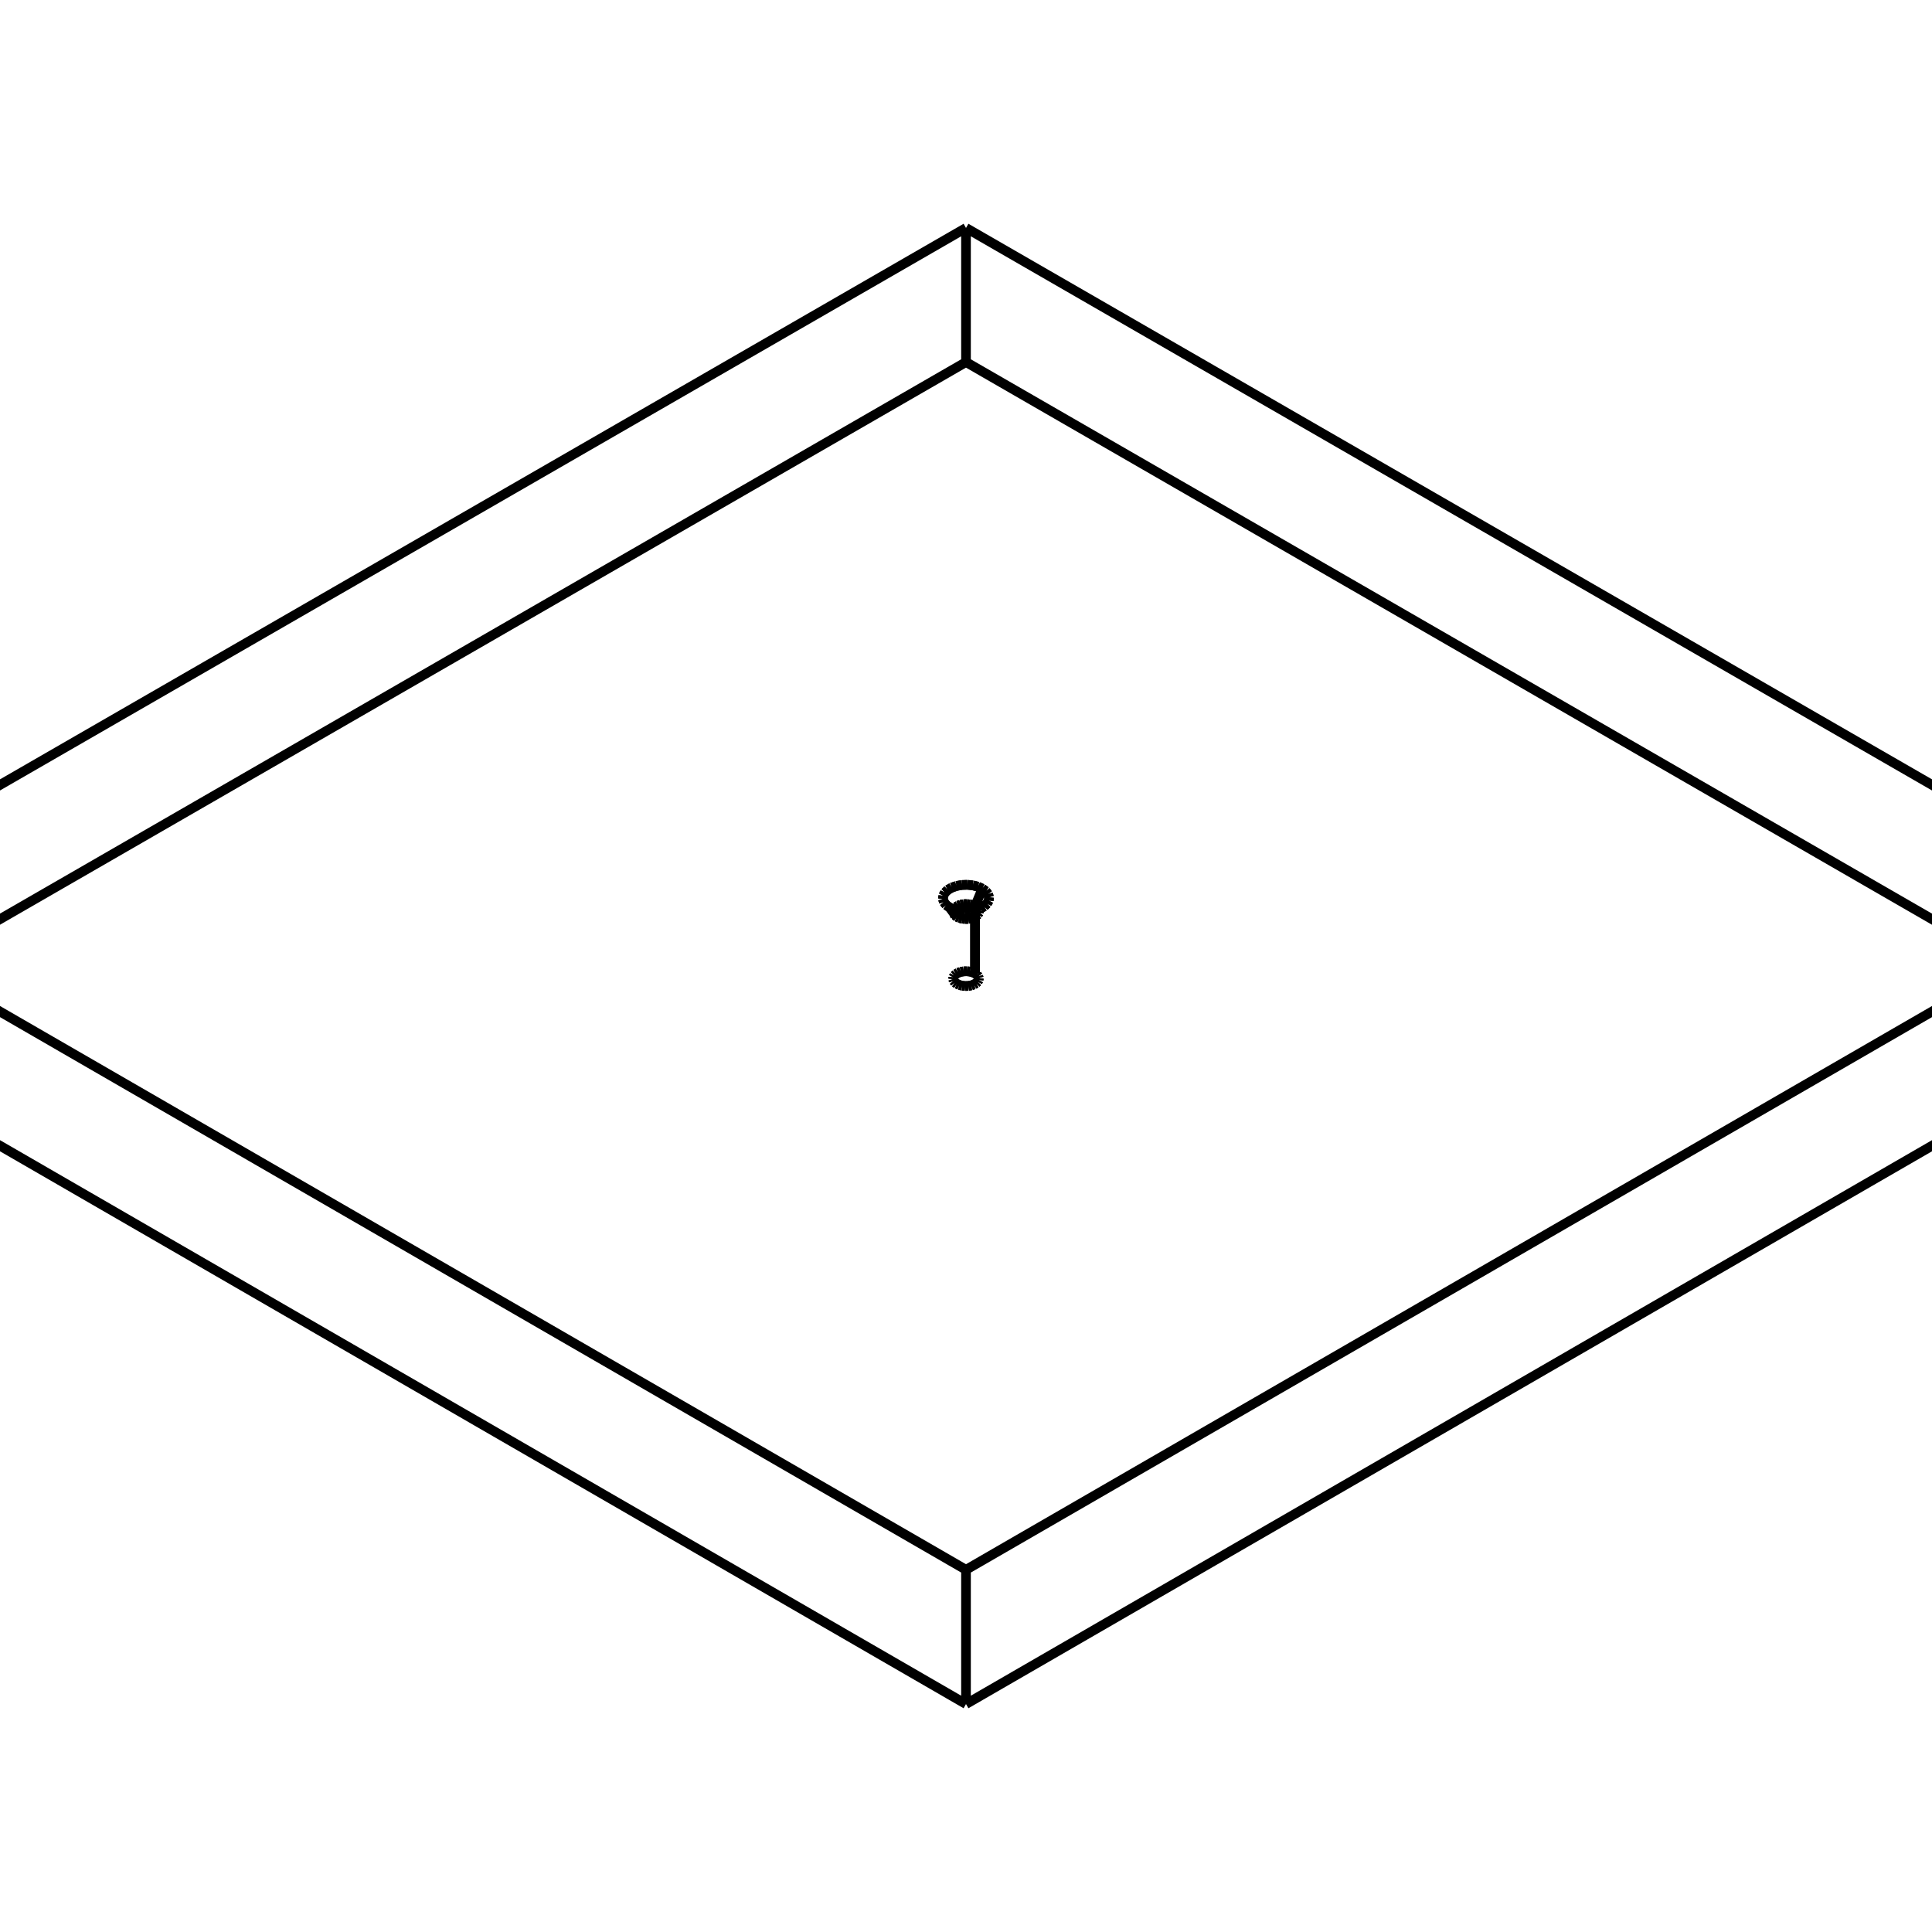
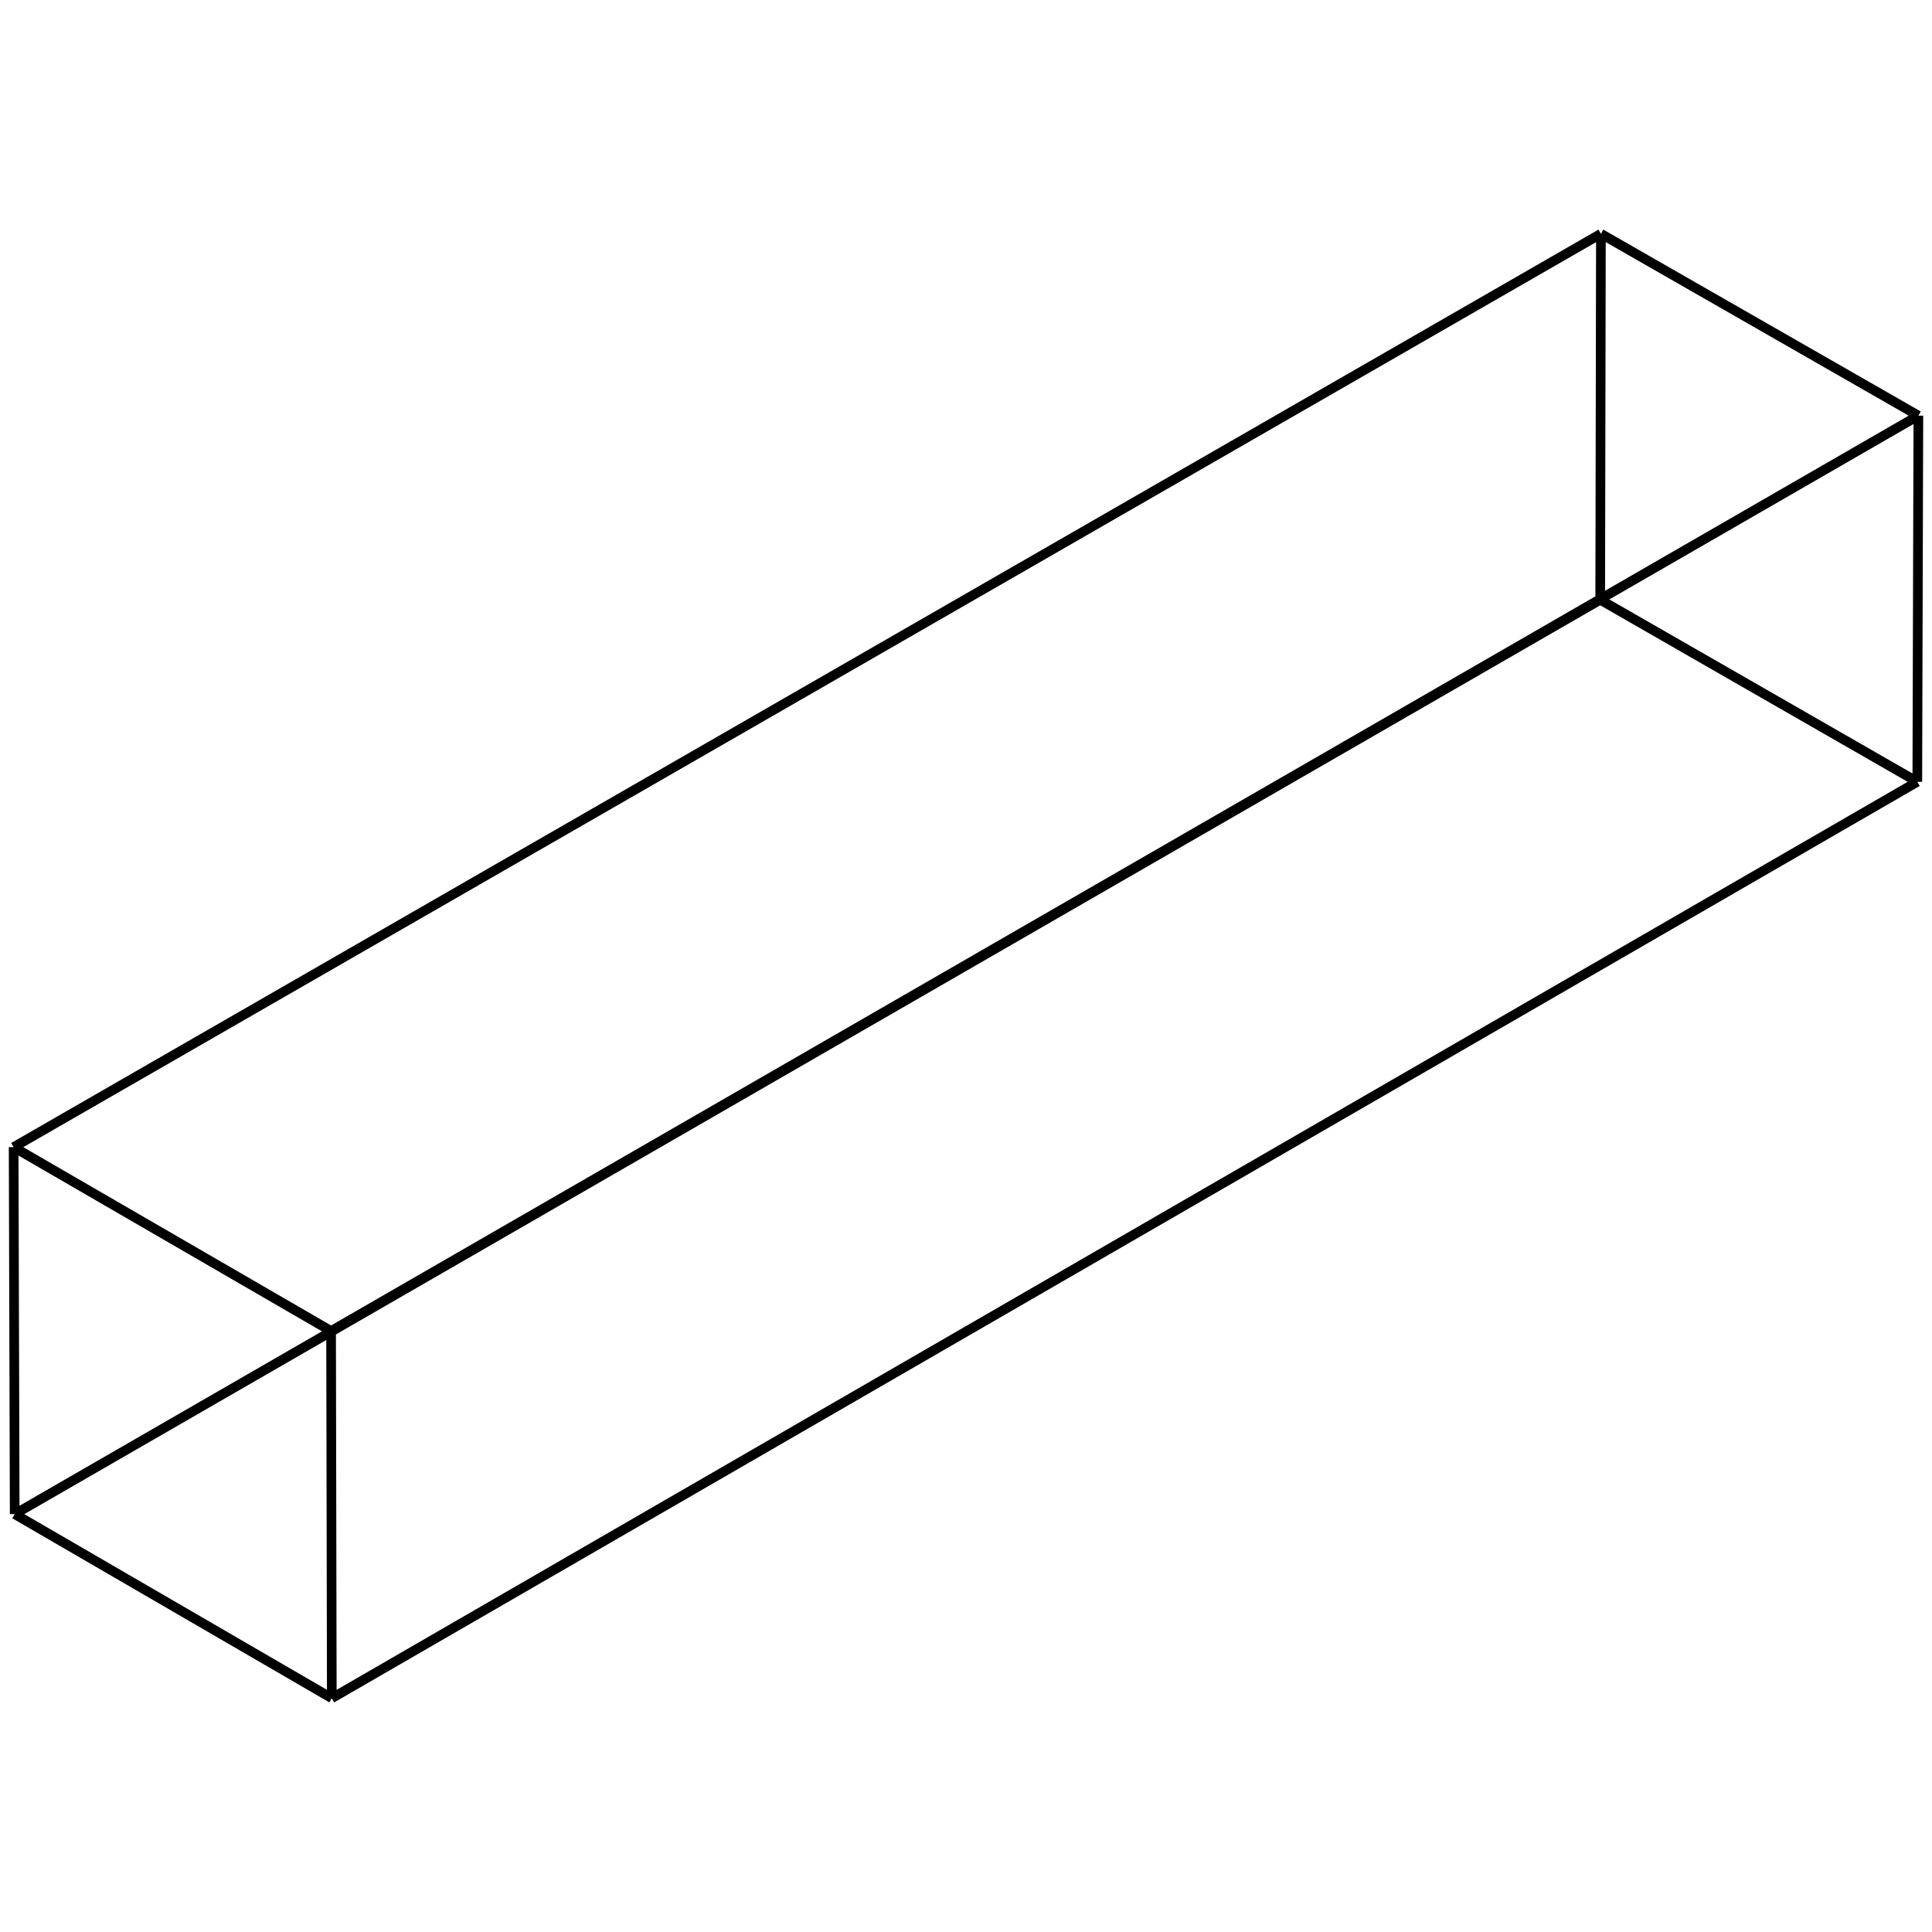
<svg xmlns="http://www.w3.org/2000/svg" viewBox="0 0 800 800">
-   <path d="M400,149.927 L400,94.382 M-81.242,427.463 L-81.295,371.888 M400,149.927 L-81.242,427.463 M400,94.382 L-81.295,371.888 M881.242,427.463 L881.295,371.888 M881.242,427.463 L400,149.927 M881.295,371.888 L400,94.382 M400,705.618 L400,650.012 M-81.242,427.463 L400,705.618 M-81.295,371.888 L400,650.012 M400,705.618 L881.242,427.463 M400,650.012 L881.295,371.888 M393.232,375.795 L391.809,374.747 M391.809,374.747 L390.862,373.532 M390.862,373.532 L390.446,372.222 M390.446,372.222 L390.585,370.892 M390.585,370.892 L391.272,369.621 M391.272,369.621 L392.465,368.481 M392.465,368.481 L394.097,367.539 M394.097,367.539 L396.072,366.85 M396.072,366.85 L398.275,366.454 M398.275,366.454 L400.578,366.373 M400.578,366.373 L402.848,366.614 M402.848,366.614 L404.952,367.16 M404.952,367.16 L406.768,367.982 M406.768,367.982 L408.191,369.03 M408.191,369.03 L409.138,370.245 M409.138,370.245 L409.554,371.555 M409.554,371.555 L409.415,372.884 M409.415,372.884 L408.729,374.156 M408.729,374.156 L407.535,375.296 M407.535,375.296 L405.903,376.237 M405.903,376.237 L403.928,376.927 M403.928,376.927 L401.725,377.323 M401.725,377.323 L399.422,377.403 M399.422,377.403 L397.152,377.163 M397.152,377.163 L395.048,376.617 M395.048,376.617 L393.232,375.795 M396.24,379.617 L395.449,379.034 M395.449,379.034 L394.923,378.359 M394.923,378.359 L394.692,377.632 M394.692,377.632 L394.77,376.893 M394.77,376.893 L395.151,376.187 M395.151,376.187 L395.814,375.553 M395.814,375.553 L396.721,375.03 M396.721,375.03 L397.818,374.647 M397.818,374.647 L399.041,374.427 M399.041,374.427 L400.321,374.382 M400.321,374.382 L401.582,374.516 M401.582,374.516 L402.751,374.82 M402.751,374.82 L403.76,375.276 M403.76,375.276 L404.551,375.858 M404.551,375.858 L405.077,376.533 M405.077,376.533 L405.308,377.261 M405.308,377.261 L405.23,378 M405.23,378 L404.849,378.706 M404.849,378.706 L404.186,379.339 M404.186,379.339 L403.279,379.863 M403.279,379.863 L402.182,380.245 M402.182,380.245 L400.959,380.466 M400.959,380.466 L399.679,380.51 M399.679,380.51 L398.418,380.377 M398.418,380.377 L397.249,380.073 M397.249,380.073 L396.24,379.617 M396.24,379.617 L394.736,377.706 M394.736,377.706 L393.232,375.795 M403.76,375.276 L403.76,403.064 M403.76,403.064 L402.751,402.608 M402.751,402.608 L401.582,402.304 M401.582,402.304 L400.321,402.171 M400.321,402.171 L399.042,402.216 M399.042,402.216 L397.818,402.436 M397.818,402.436 L396.721,402.818 M396.721,402.818 L395.814,403.342 M395.814,403.342 L395.151,403.975 M395.151,403.975 L394.77,404.682 M394.77,404.682 L394.692,405.42 M394.692,405.42 L394.923,406.148 M394.923,406.148 L395.45,406.823 M395.45,406.823 L396.24,407.405 M396.24,407.405 L397.249,407.862 M397.249,407.862 L398.418,408.166 M398.418,408.166 L399.679,408.299 M399.679,408.299 L400.958,408.254 M400.958,408.254 L402.182,408.034 M402.182,408.034 L403.279,407.651 M403.279,407.651 L404.186,407.128 M404.186,407.128 L404.849,406.495 M404.849,406.495 L405.23,405.788 M405.23,405.788 L405.308,405.05 M405.308,405.05 L405.076,404.322 M405.076,404.322 L404.55,403.647 M404.55,403.647 L403.76,403.064" stroke="black" stroke-width="4" fill="red" />
-   <path d="M403.76,375.276 L404.551,375.858 M404.551,375.858 L405.077,376.533 M405.077,376.533 L405.308,377.261 M405.308,377.261 L405.23,378 M405.23,378 L404.849,378.706 M404.849,378.706 L404.186,379.339 M404.186,379.339 L403.279,379.863 M403.279,379.863 L402.182,380.245 M402.182,380.245 L400.959,380.466 M400.959,380.466 L399.679,380.51 M399.679,380.51 L398.418,380.377 M398.418,380.377 L397.249,380.073 M397.249,380.073 L396.24,379.617 M396.24,379.617 L395.449,379.034 M395.449,379.034 L394.923,378.359 M394.923,378.359 L394.692,377.632 M394.692,377.632 L394.77,376.893 M394.77,376.893 L395.151,376.187 M395.151,376.187 L395.814,375.553 M395.814,375.553 L396.721,375.03 M396.721,375.03 L397.818,374.647 M397.818,374.647 L399.041,374.427 M399.041,374.427 L400.321,374.382 M400.321,374.382 L401.582,374.516 M401.582,374.516 L402.751,374.82 M402.751,374.82 L403.76,375.276 M403.76,375.276 L403.76,403.064 M403.76,403.064 L402.751,402.608 M402.751,402.608 L401.582,402.304 M401.582,402.304 L400.321,402.171 M400.321,402.171 L399.042,402.216 M399.042,402.216 L397.818,402.436 M397.818,402.436 L396.721,402.818 M396.721,402.818 L395.814,403.342 M395.814,403.342 L395.151,403.975 M395.151,403.975 L394.77,404.682 M394.77,404.682 L394.692,405.42 M394.692,405.42 L394.923,406.148 M394.923,406.148 L395.45,406.823 M395.45,406.823 L396.24,407.405 M396.24,407.405 L397.249,407.862 M397.249,407.862 L398.418,408.166 M398.418,408.166 L399.679,408.299 M399.679,408.299 L400.958,408.254 M400.958,408.254 L402.182,408.034 M402.182,408.034 L403.279,407.651 M403.279,407.651 L404.186,407.128 M404.186,407.128 L404.849,406.495 M404.849,406.495 L405.23,405.788 M405.23,405.788 L405.308,405.05 M405.308,405.05 L405.076,404.322 M405.076,404.322 L404.55,403.647 M404.55,403.647 L403.76,403.064" stroke="black" stroke-width="4" fill="red" />
-   <path d="M403.76,375.276 L404.551,375.858 M404.551,375.858 L405.077,376.533 M405.077,376.533 L405.308,377.261 M405.308,377.261 L405.23,378 M405.23,378 L404.849,378.706 M404.849,378.706 L404.186,379.339 M404.186,379.339 L403.279,379.863 M403.279,379.863 L402.182,380.245 M402.182,380.245 L400.959,380.466 M400.959,380.466 L399.679,380.51 M399.679,380.51 L398.418,380.377 M398.418,380.377 L397.249,380.073 M397.249,380.073 L396.24,379.617 M396.24,379.617 L393.232,375.795 M406.768,367.982 L408.191,369.03 M408.191,369.03 L409.138,370.245 M409.138,370.245 L409.554,371.555 M409.554,371.555 L409.415,372.884 M409.415,372.884 L408.729,374.156 M408.729,374.156 L407.535,375.296 M407.535,375.296 L405.903,376.237 M405.903,376.237 L403.928,376.927 M403.928,376.927 L401.725,377.323 M401.725,377.323 L399.422,377.403 M399.422,377.403 L397.152,377.163 M397.152,377.163 L395.048,376.617 M395.048,376.617 L393.232,375.795 M403.76,375.276 L406.768,367.982 M396.24,379.617 L395.449,379.034 M395.449,379.034 L394.923,378.359 M394.923,378.359 L394.692,377.632 M394.692,377.632 L394.77,376.893 M394.77,376.893 L395.151,376.187 M395.151,376.187 L395.814,375.553 M395.814,375.553 L396.721,375.03 M396.721,375.03 L397.818,374.647 M397.818,374.647 L399.041,374.427 M399.041,374.427 L400.321,374.382 M400.321,374.382 L401.582,374.516 M401.582,374.516 L402.751,374.82 M402.751,374.82 L403.76,375.276 M393.232,375.795 L391.809,374.747 M391.809,374.747 L390.862,373.532 M390.862,373.532 L390.446,372.222 M390.446,372.222 L390.585,370.892 M390.585,370.892 L391.272,369.621 M391.272,369.621 L392.465,368.481 M392.465,368.481 L394.097,367.539 M394.097,367.539 L396.072,366.85 M396.072,366.85 L398.275,366.454 M398.275,366.454 L400.578,366.373 M400.578,366.373 L402.848,366.614 M402.848,366.614 L404.952,367.16 M404.952,367.16 L406.768,367.982" stroke="black" stroke-width="4" fill="red" />
+   <path d="M662.614,248.338 L662.904,96.805 M6.086,626.963 L5.646,475.008 M662.614,248.338 L6.086,626.963 M662.904,96.805 L5.646,475.008 M137.39,703.195 L137.096,551.155 M6.086,626.963 L137.39,703.195 M5.646,475.008 L137.096,551.155 M793.917,323.727 L794.354,172.11 M137.39,703.195 L793.917,323.727 M137.096,551.155 L794.354,172.11 M793.917,323.727 L662.614,248.338 M794.354,172.11 L662.904,96.805" stroke="black" stroke-width="4" fill="red" />
</svg>
